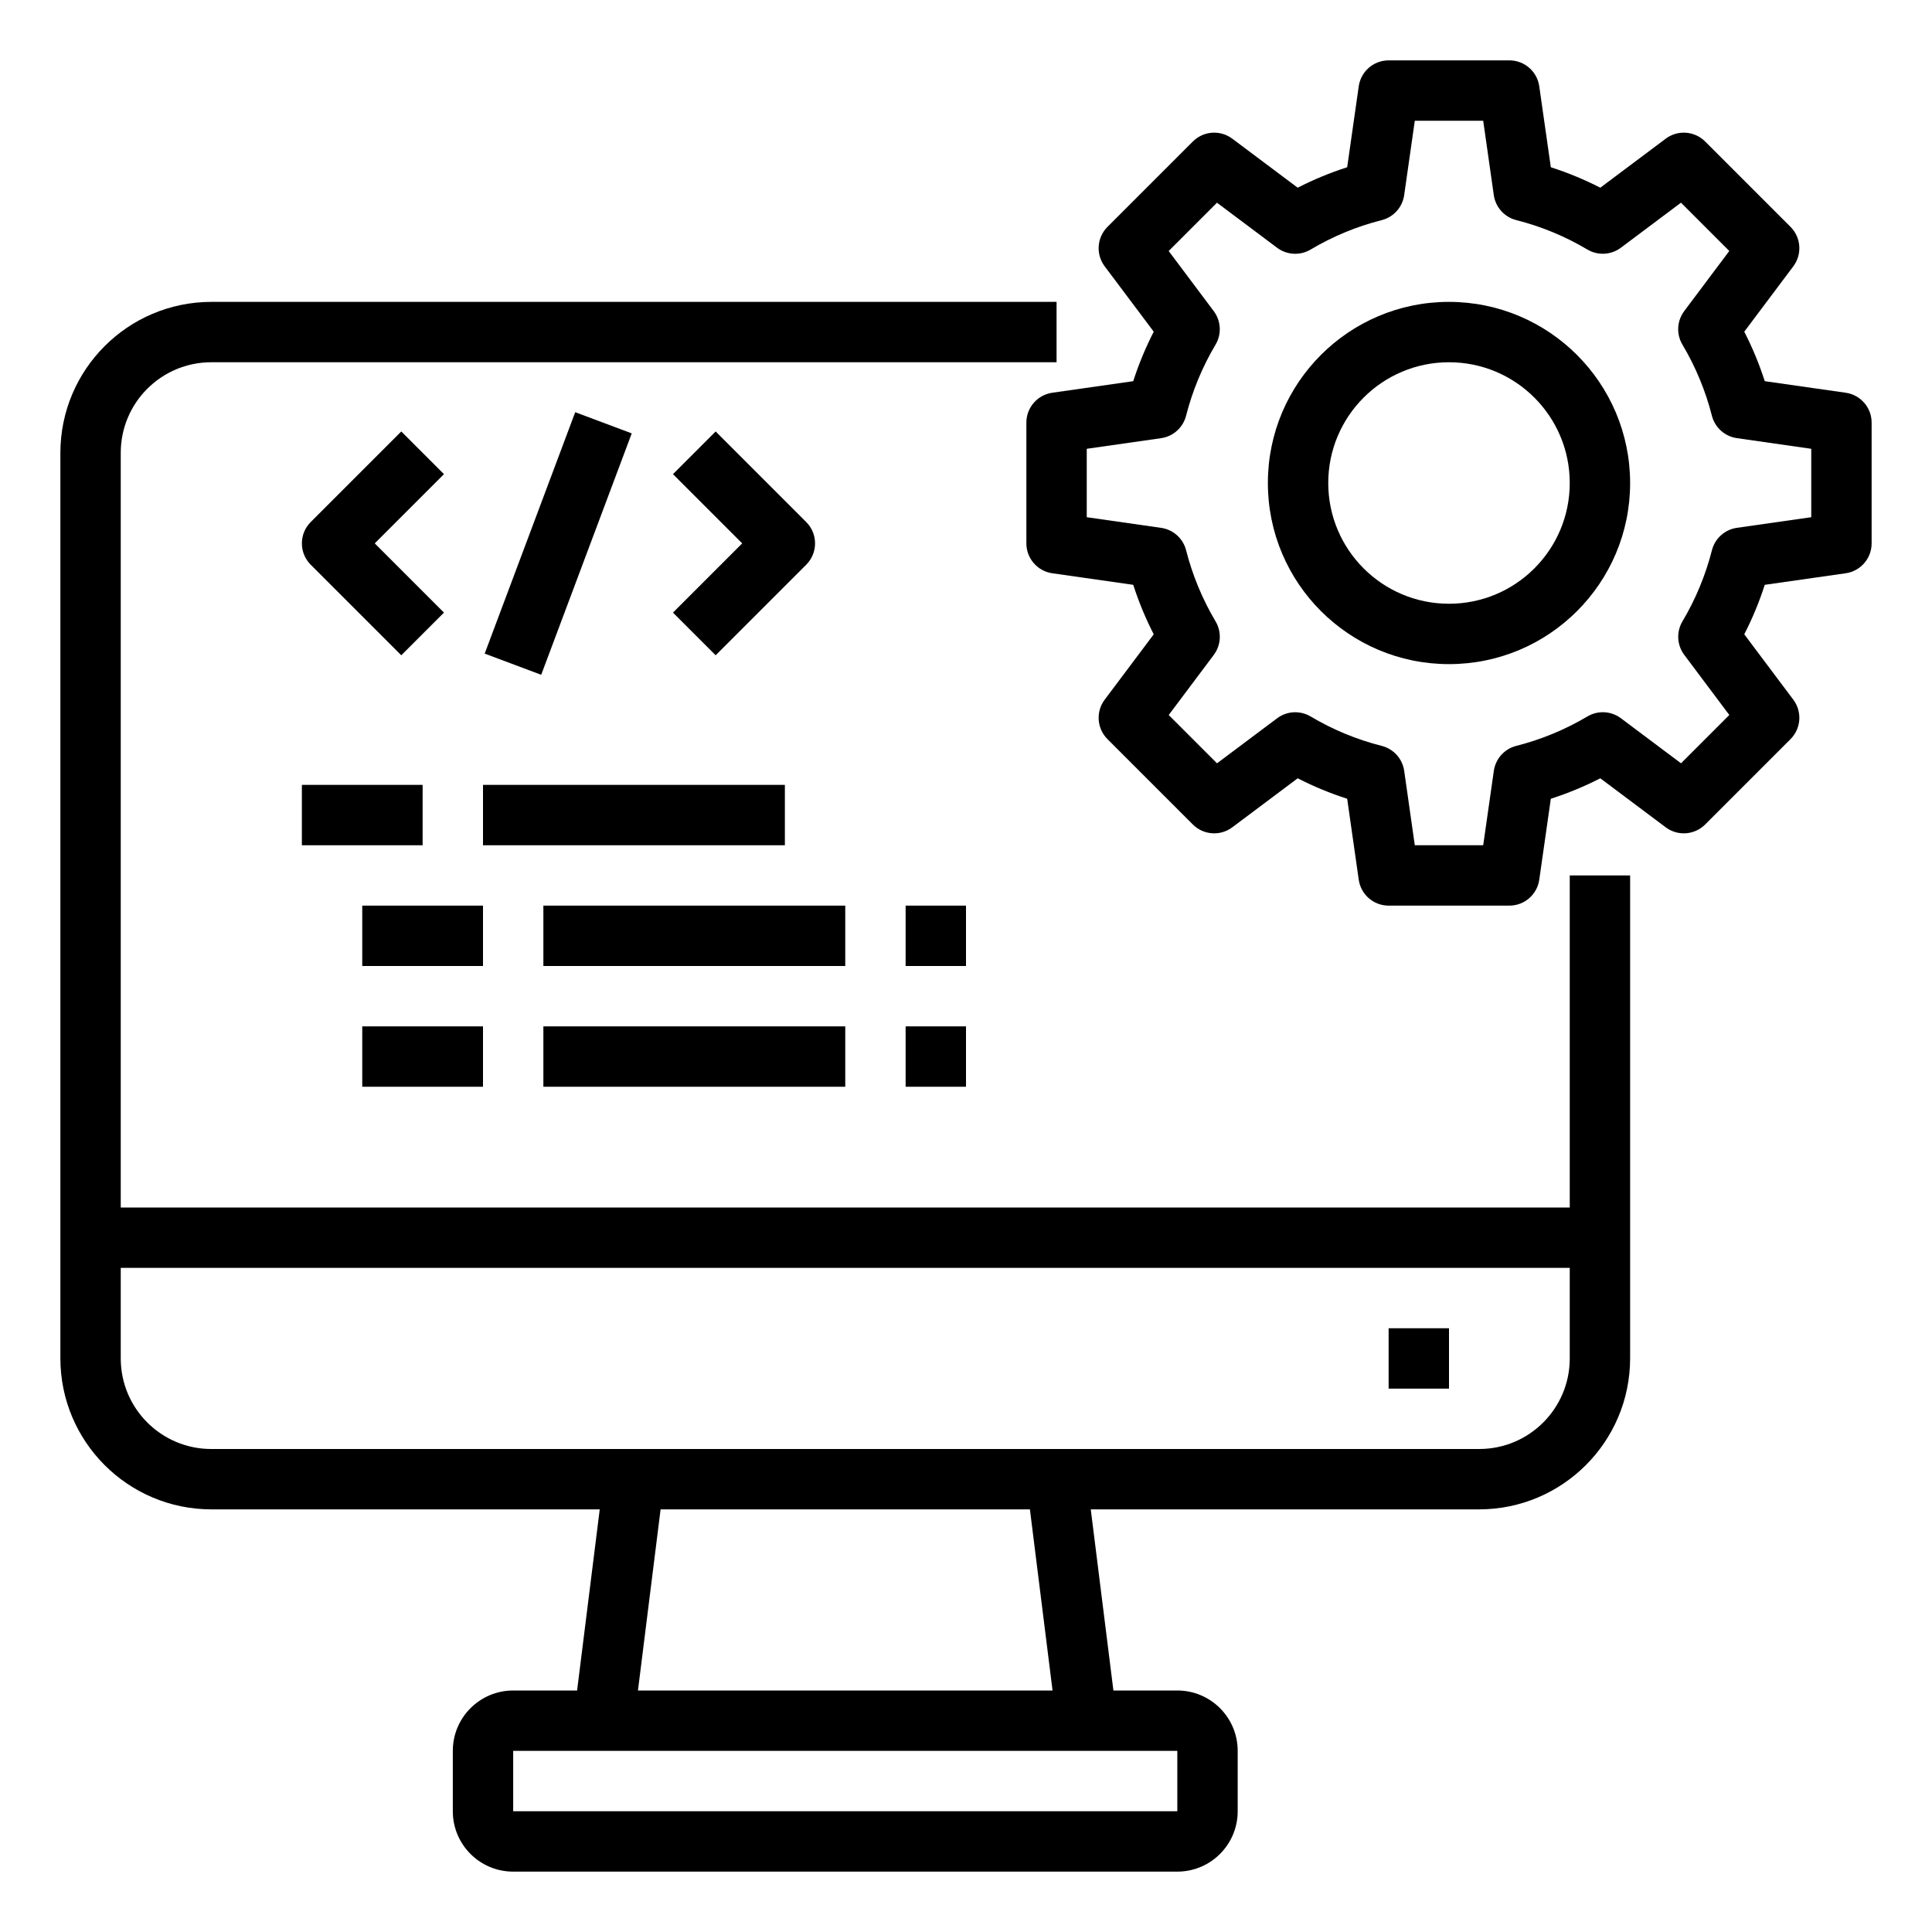
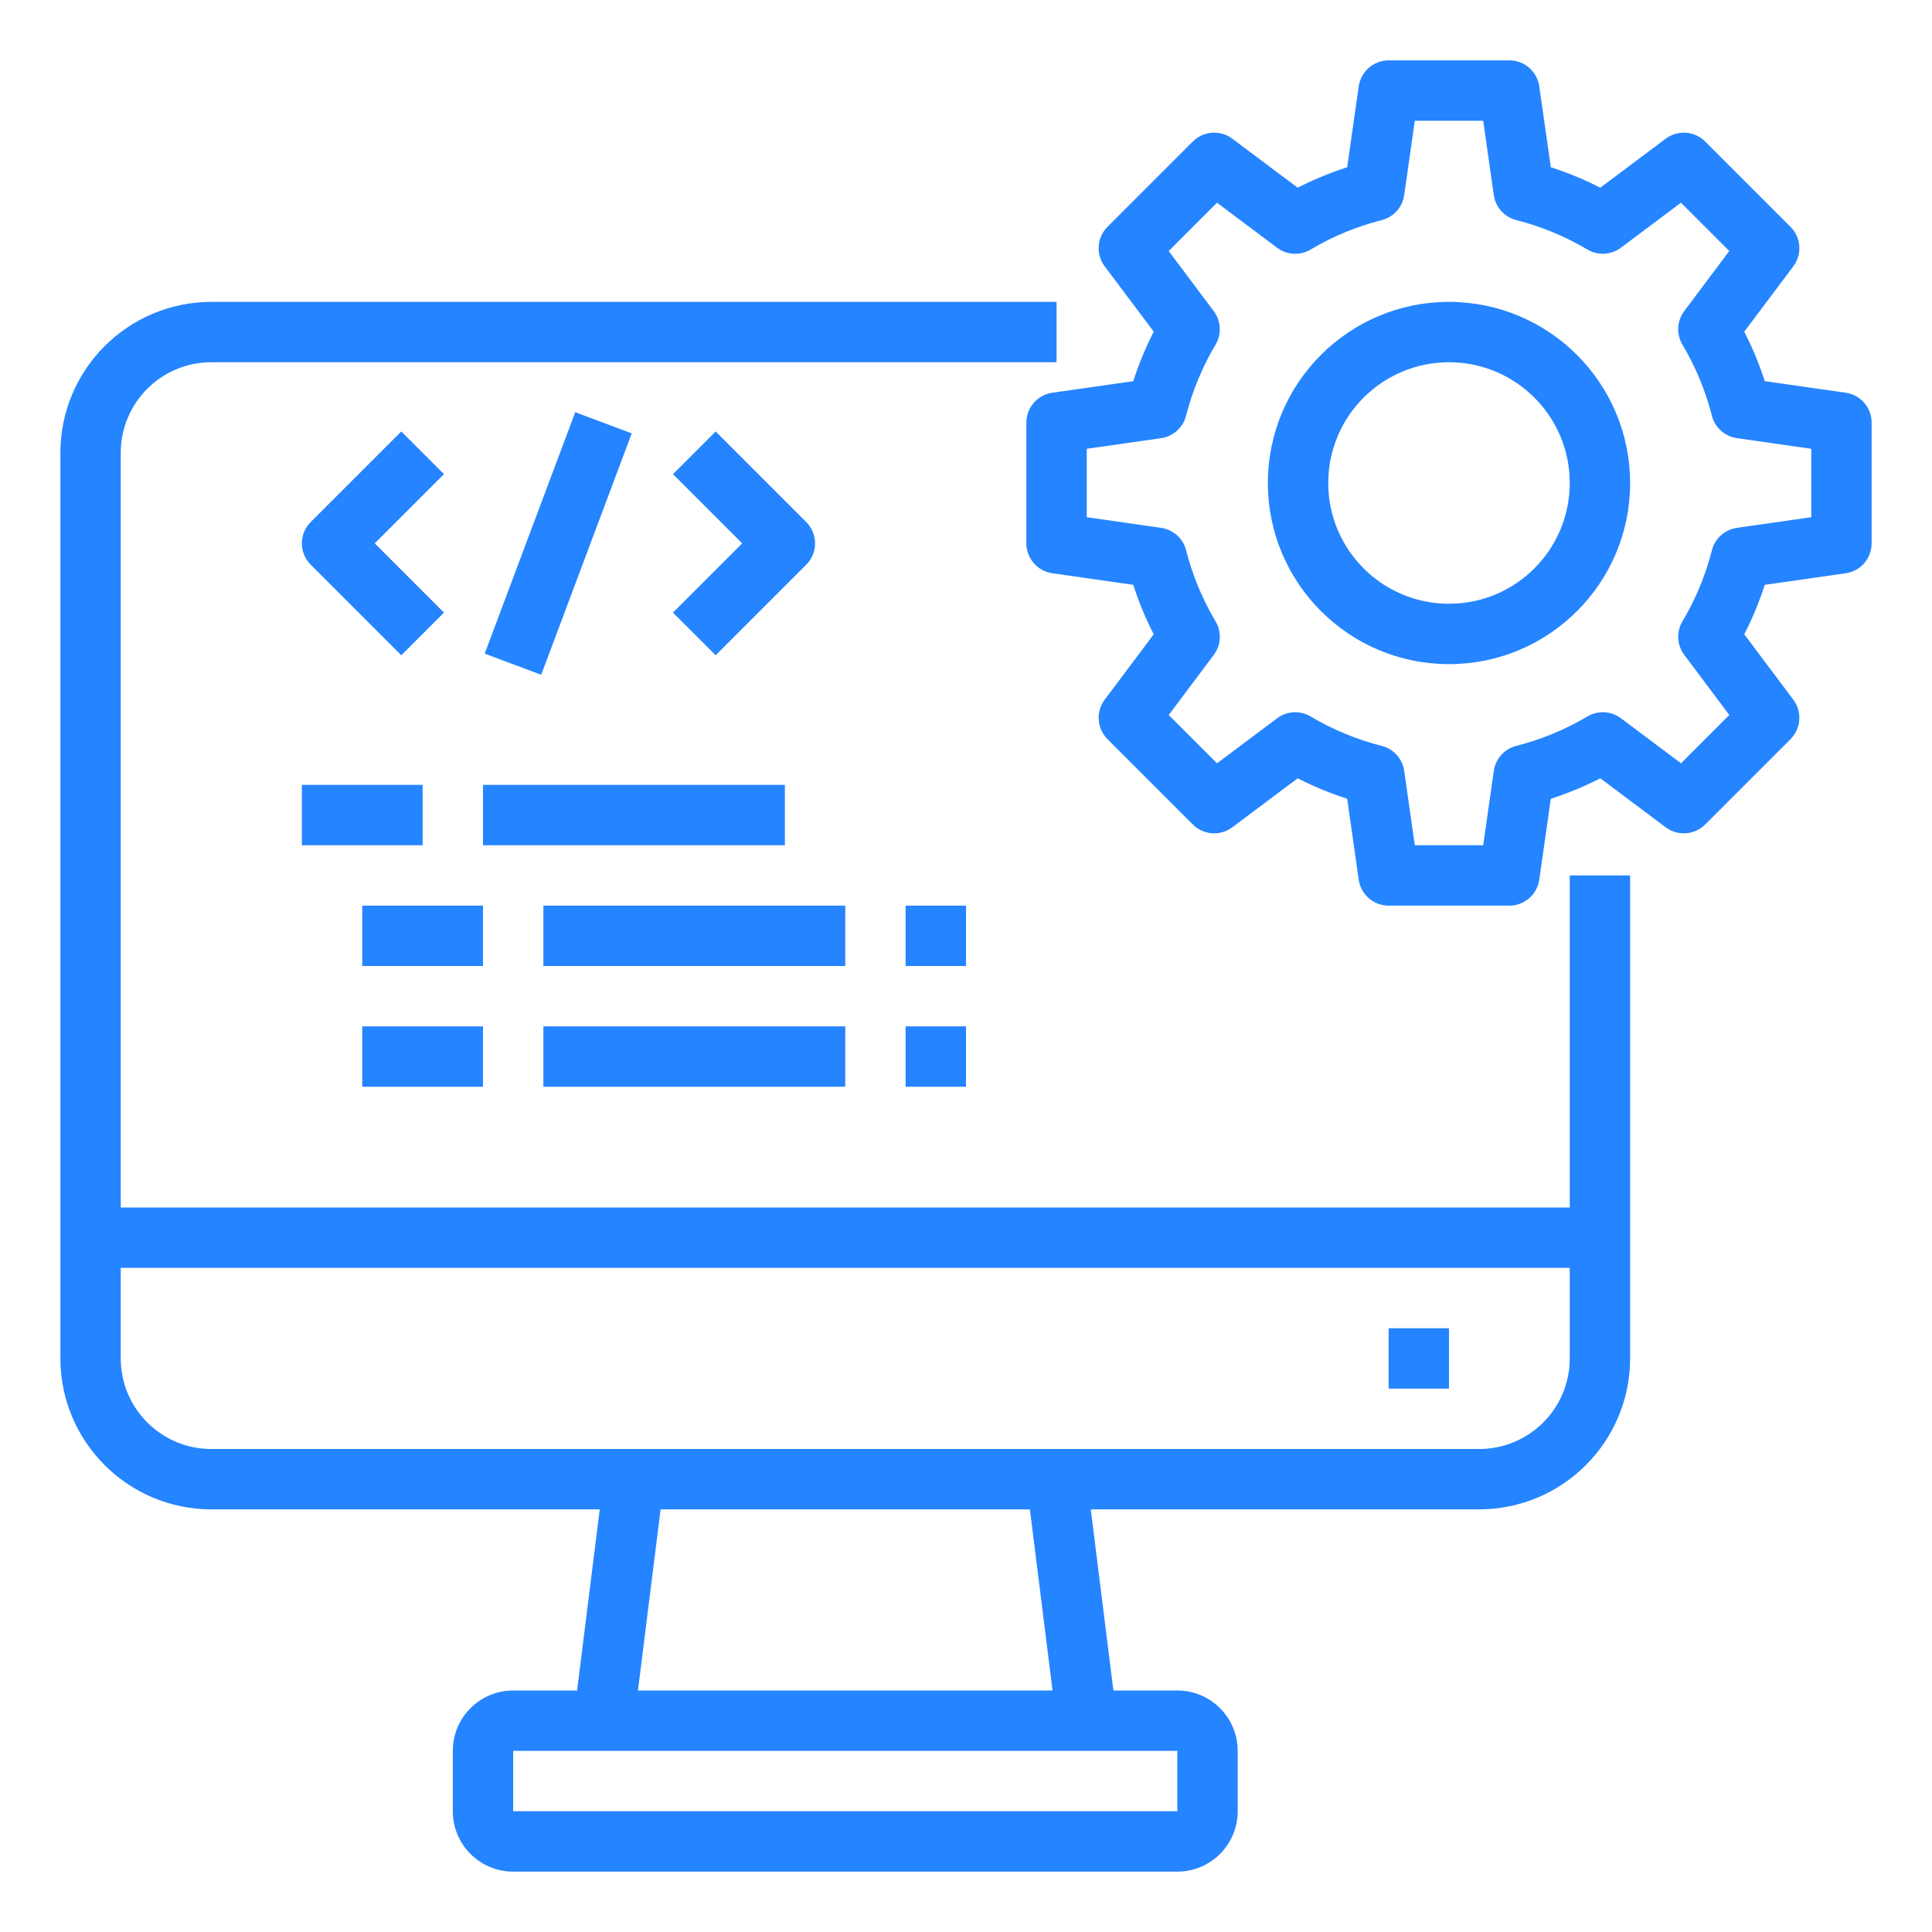
<svg xmlns="http://www.w3.org/2000/svg" height="512" viewBox="0 0 64 64" width="512">
-   <g id="Computer-Engineer-Coding-Programing-Configulation">
+   <g id="Computer-Engineer-Coding-Programing-Configulation" fill="#2584ff">
    <path d="m13.293 14.293-3 3a1 1 0 0 0 0 1.414l3 3 1.414-1.414-2.293-2.293 2.293-2.293z" />
    <path d="m14.228 17h8.544v2h-8.544z" transform="matrix(.351 -.936 .936 .351 -4.85 29.002)" />
    <path d="m23.707 21.707 3-3a1 1 0 0 0 0-1.414l-3-3-1.414 1.414 2.293 2.293-2.293 2.293z" />
    <path d="m10 26h4v2h-4z" />
    <path d="m16 26h10v2h-10z" />
    <path d="m12 30h4v2h-4z" />
    <path d="m18 30h10v2h-10z" />
    <path d="m30 30h2v2h-2z" />
    <path d="m12 34h4v2h-4z" />
    <path d="m18 34h10v2h-10z" />
    <path d="m30 34h2v2h-2z" />
    <path d="m61.142 13.01-2.682-.383a10.86 10.86 0 0 0 -.679-1.639l1.625-2.166a1 1 0 0 0 -.093-1.307l-2.828-2.828a1 1 0 0 0 -1.306-.093l-2.167 1.624a10.9 10.9 0 0 0 -1.639-.678l-.383-2.682a1 1 0 0 0 -.99-.858h-4a1 1 0 0 0 -.99.858l-.383 2.682a10.855 10.855 0 0 0 -1.639.678l-2.167-1.624a1 1 0 0 0 -1.306.093l-2.828 2.828a1 1 0 0 0 -.093 1.307l1.625 2.166a10.86 10.86 0 0 0 -.679 1.639l-2.682.383a1 1 0 0 0 -.858.99v4a1 1 0 0 0 .858.99l2.682.383a10.86 10.86 0 0 0 .679 1.639l-1.625 2.166a1 1 0 0 0 .093 1.307l2.828 2.828a1 1 0 0 0 1.306.093l2.167-1.624a10.855 10.855 0 0 0 1.639.678l.383 2.682a1 1 0 0 0 .99.858h4a1 1 0 0 0 .99-.858l.383-2.682a10.9 10.9 0 0 0 1.639-.678l2.167 1.624a1 1 0 0 0 1.306-.093l2.828-2.828a1 1 0 0 0 .093-1.307l-1.625-2.166a10.86 10.86 0 0 0 .679-1.639l2.682-.383a1 1 0 0 0 .858-.99v-4a1 1 0 0 0 -.858-.99zm-1.142 4.123-2.463.352a1 1 0 0 0 -.827.742 8.923 8.923 0 0 1 -.977 2.357 1 1 0 0 0 .061 1.111l1.492 1.99-1.6 1.6-1.991-1.492a1 1 0 0 0 -1.11-.06 8.859 8.859 0 0 1 -2.356.975 1 1 0 0 0 -.744.828l-.352 2.464h-2.266l-.351-2.463a1 1 0 0 0 -.744-.828 8.859 8.859 0 0 1 -2.356-.975 1 1 0 0 0 -1.11.06l-1.991 1.492-1.6-1.6 1.492-1.99a1 1 0 0 0 .061-1.111 8.923 8.923 0 0 1 -.977-2.357 1 1 0 0 0 -.827-.742l-2.464-.353v-2.266l2.463-.352a1 1 0 0 0 .827-.742 8.923 8.923 0 0 1 .977-2.357 1 1 0 0 0 -.061-1.111l-1.492-1.99 1.6-1.6 1.991 1.492a1 1 0 0 0 1.11.06 8.859 8.859 0 0 1 2.356-.975 1 1 0 0 0 .744-.828l.352-2.464h2.266l.351 2.463a1 1 0 0 0 .744.828 8.859 8.859 0 0 1 2.356.975 1 1 0 0 0 1.11-.06l1.991-1.492 1.6 1.6-1.492 1.99a1 1 0 0 0 -.061 1.111 8.923 8.923 0 0 1 .977 2.357 1 1 0 0 0 .827.742l2.464.353z" />
    <path d="m48 10a6 6 0 1 0 6 6 6.006 6.006 0 0 0 -6-6zm0 10a4 4 0 1 1 4-4 4 4 0 0 1 -4 4z" />
    <path d="m52 40h-48v-25a3 3 0 0 1 3-3h28v-2h-28a5.006 5.006 0 0 0 -5 5v30a5.006 5.006 0 0 0 5 5h12.867l-.75 6h-2.117a2 2 0 0 0 -2 2v2a2 2 0 0 0 2 2h22a2 2 0 0 0 2-2v-2a2 2 0 0 0 -2-2h-2.117l-.75-6h12.867a5.006 5.006 0 0 0 5-5v-16h-2zm-13 20h-22v-2h22zm-4.133-4h-13.734l.75-6h12.234zm14.133-8h-42a3 3 0 0 1 -3-3v-3h48v3a3 3 0 0 1 -3 3z" />
    <path d="m46 44h2v2h-2z" />
  </g>
</svg>
